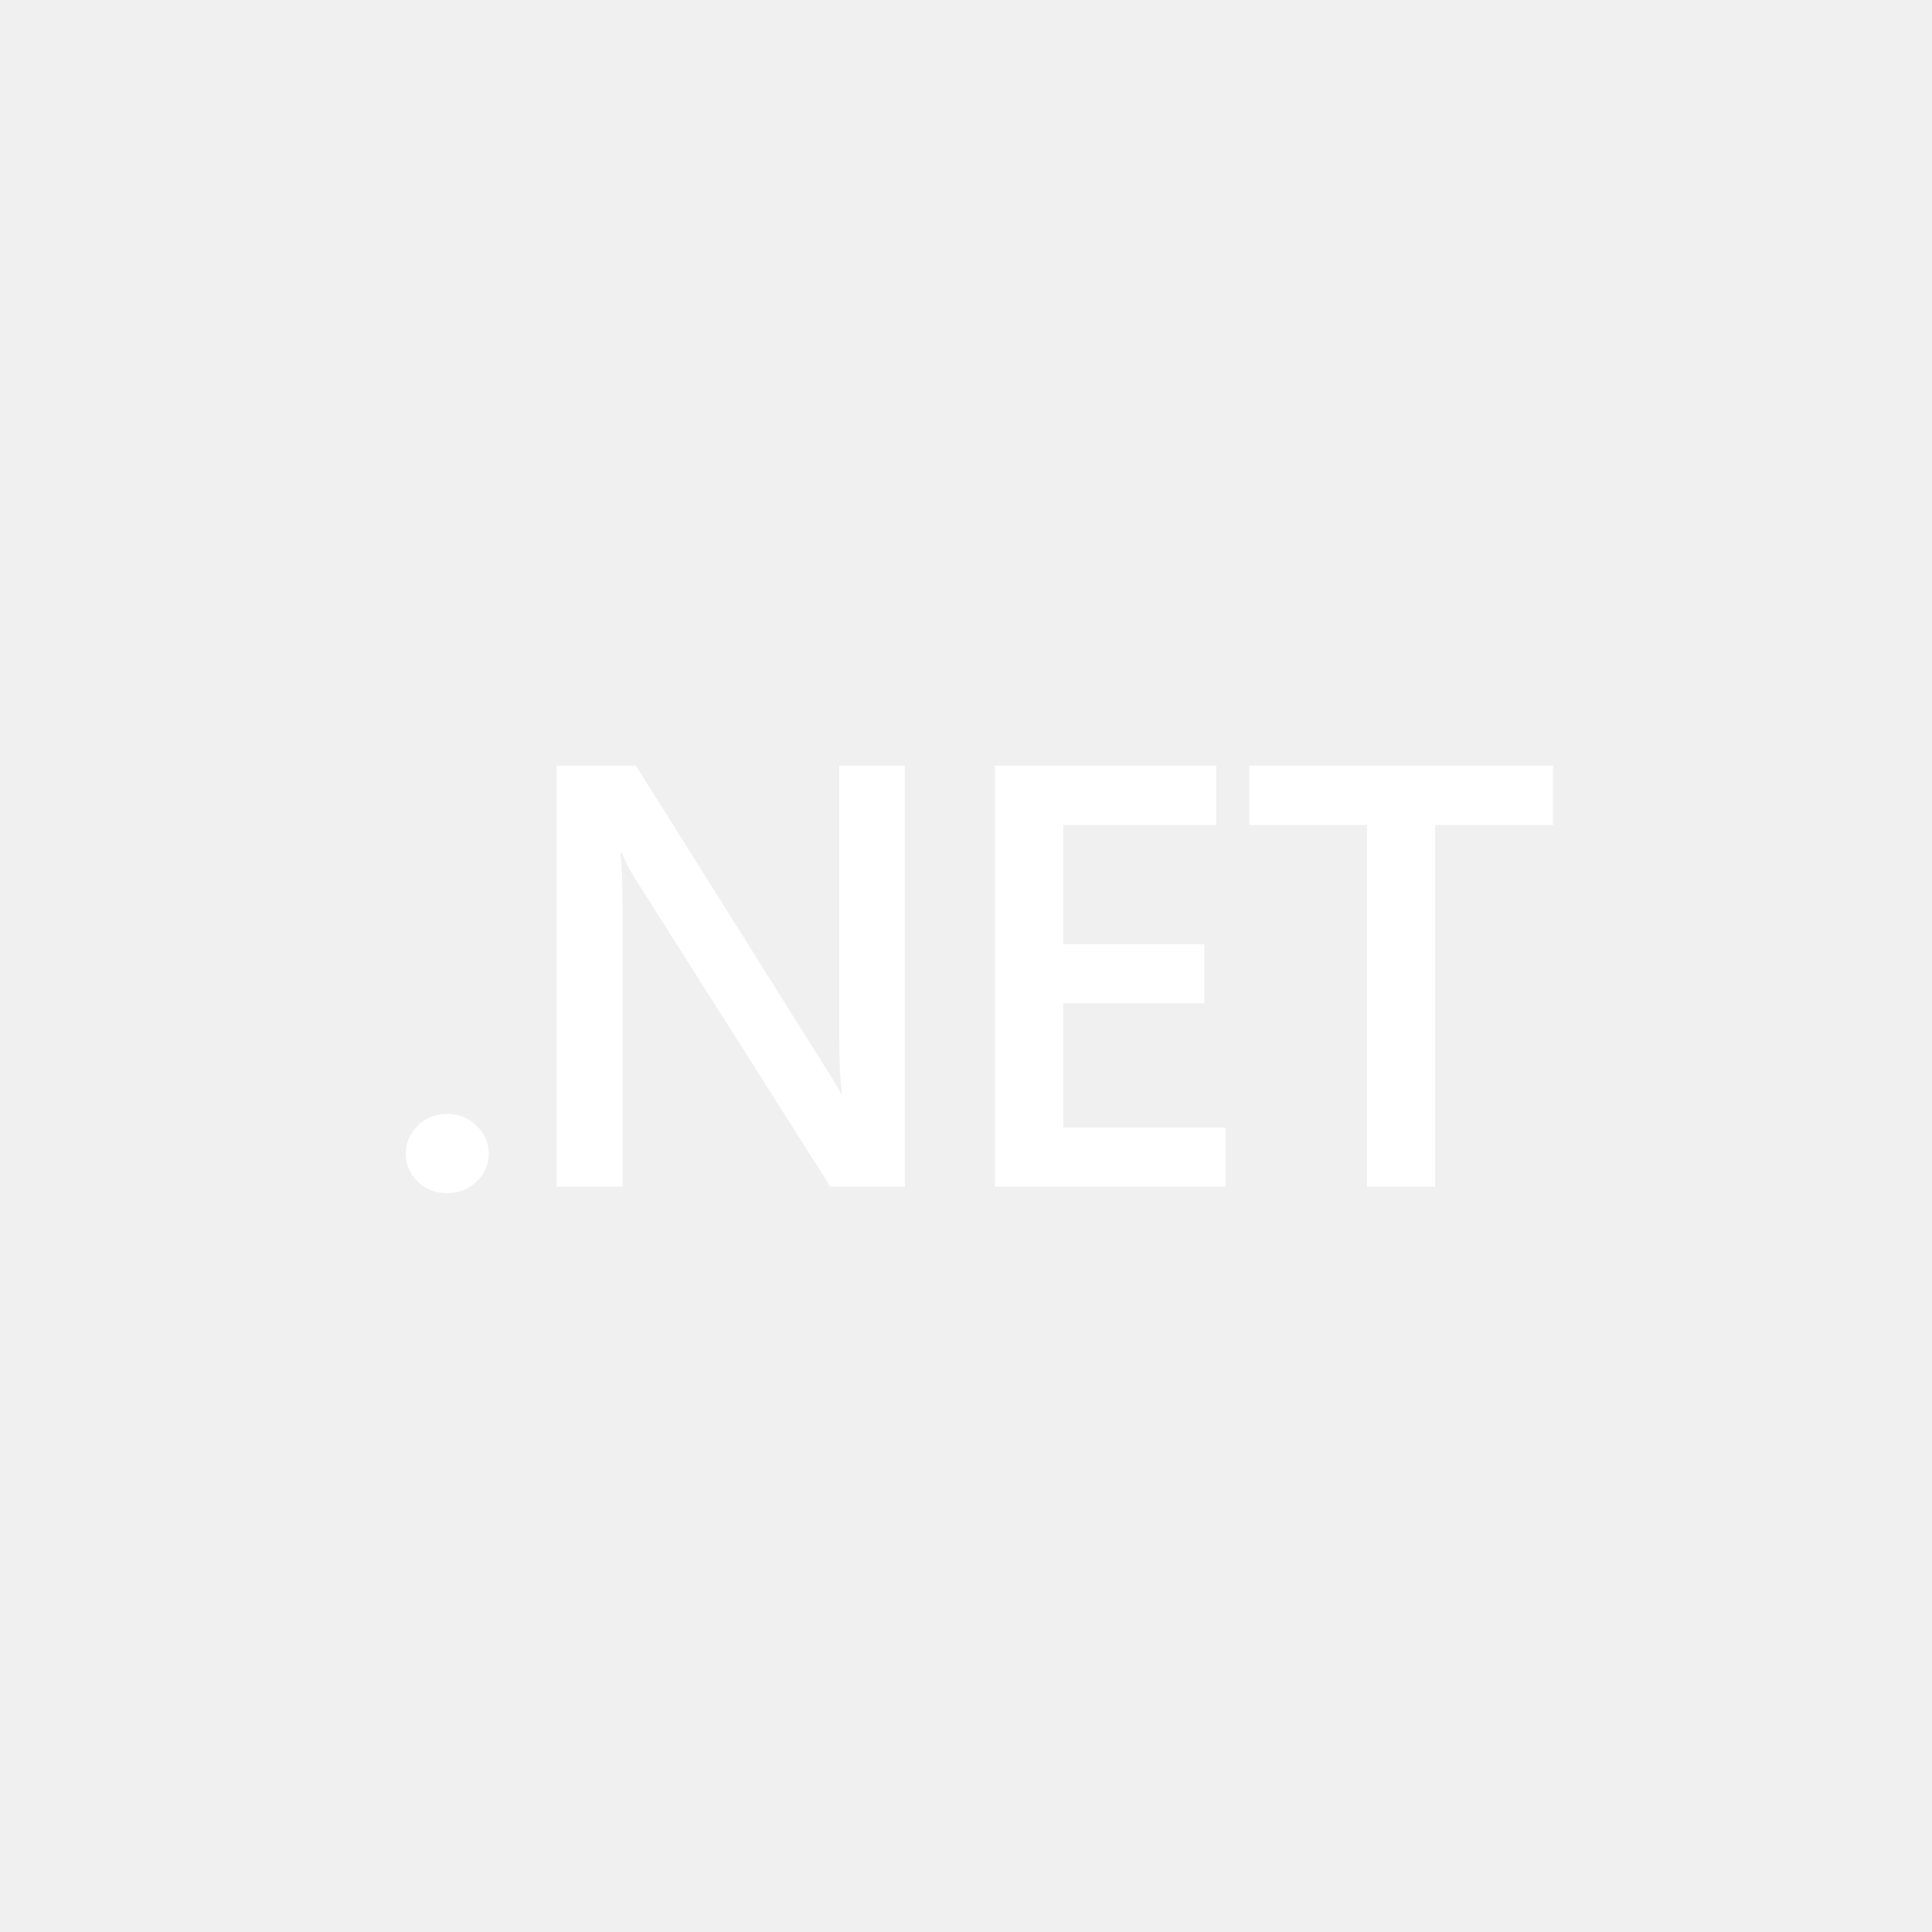
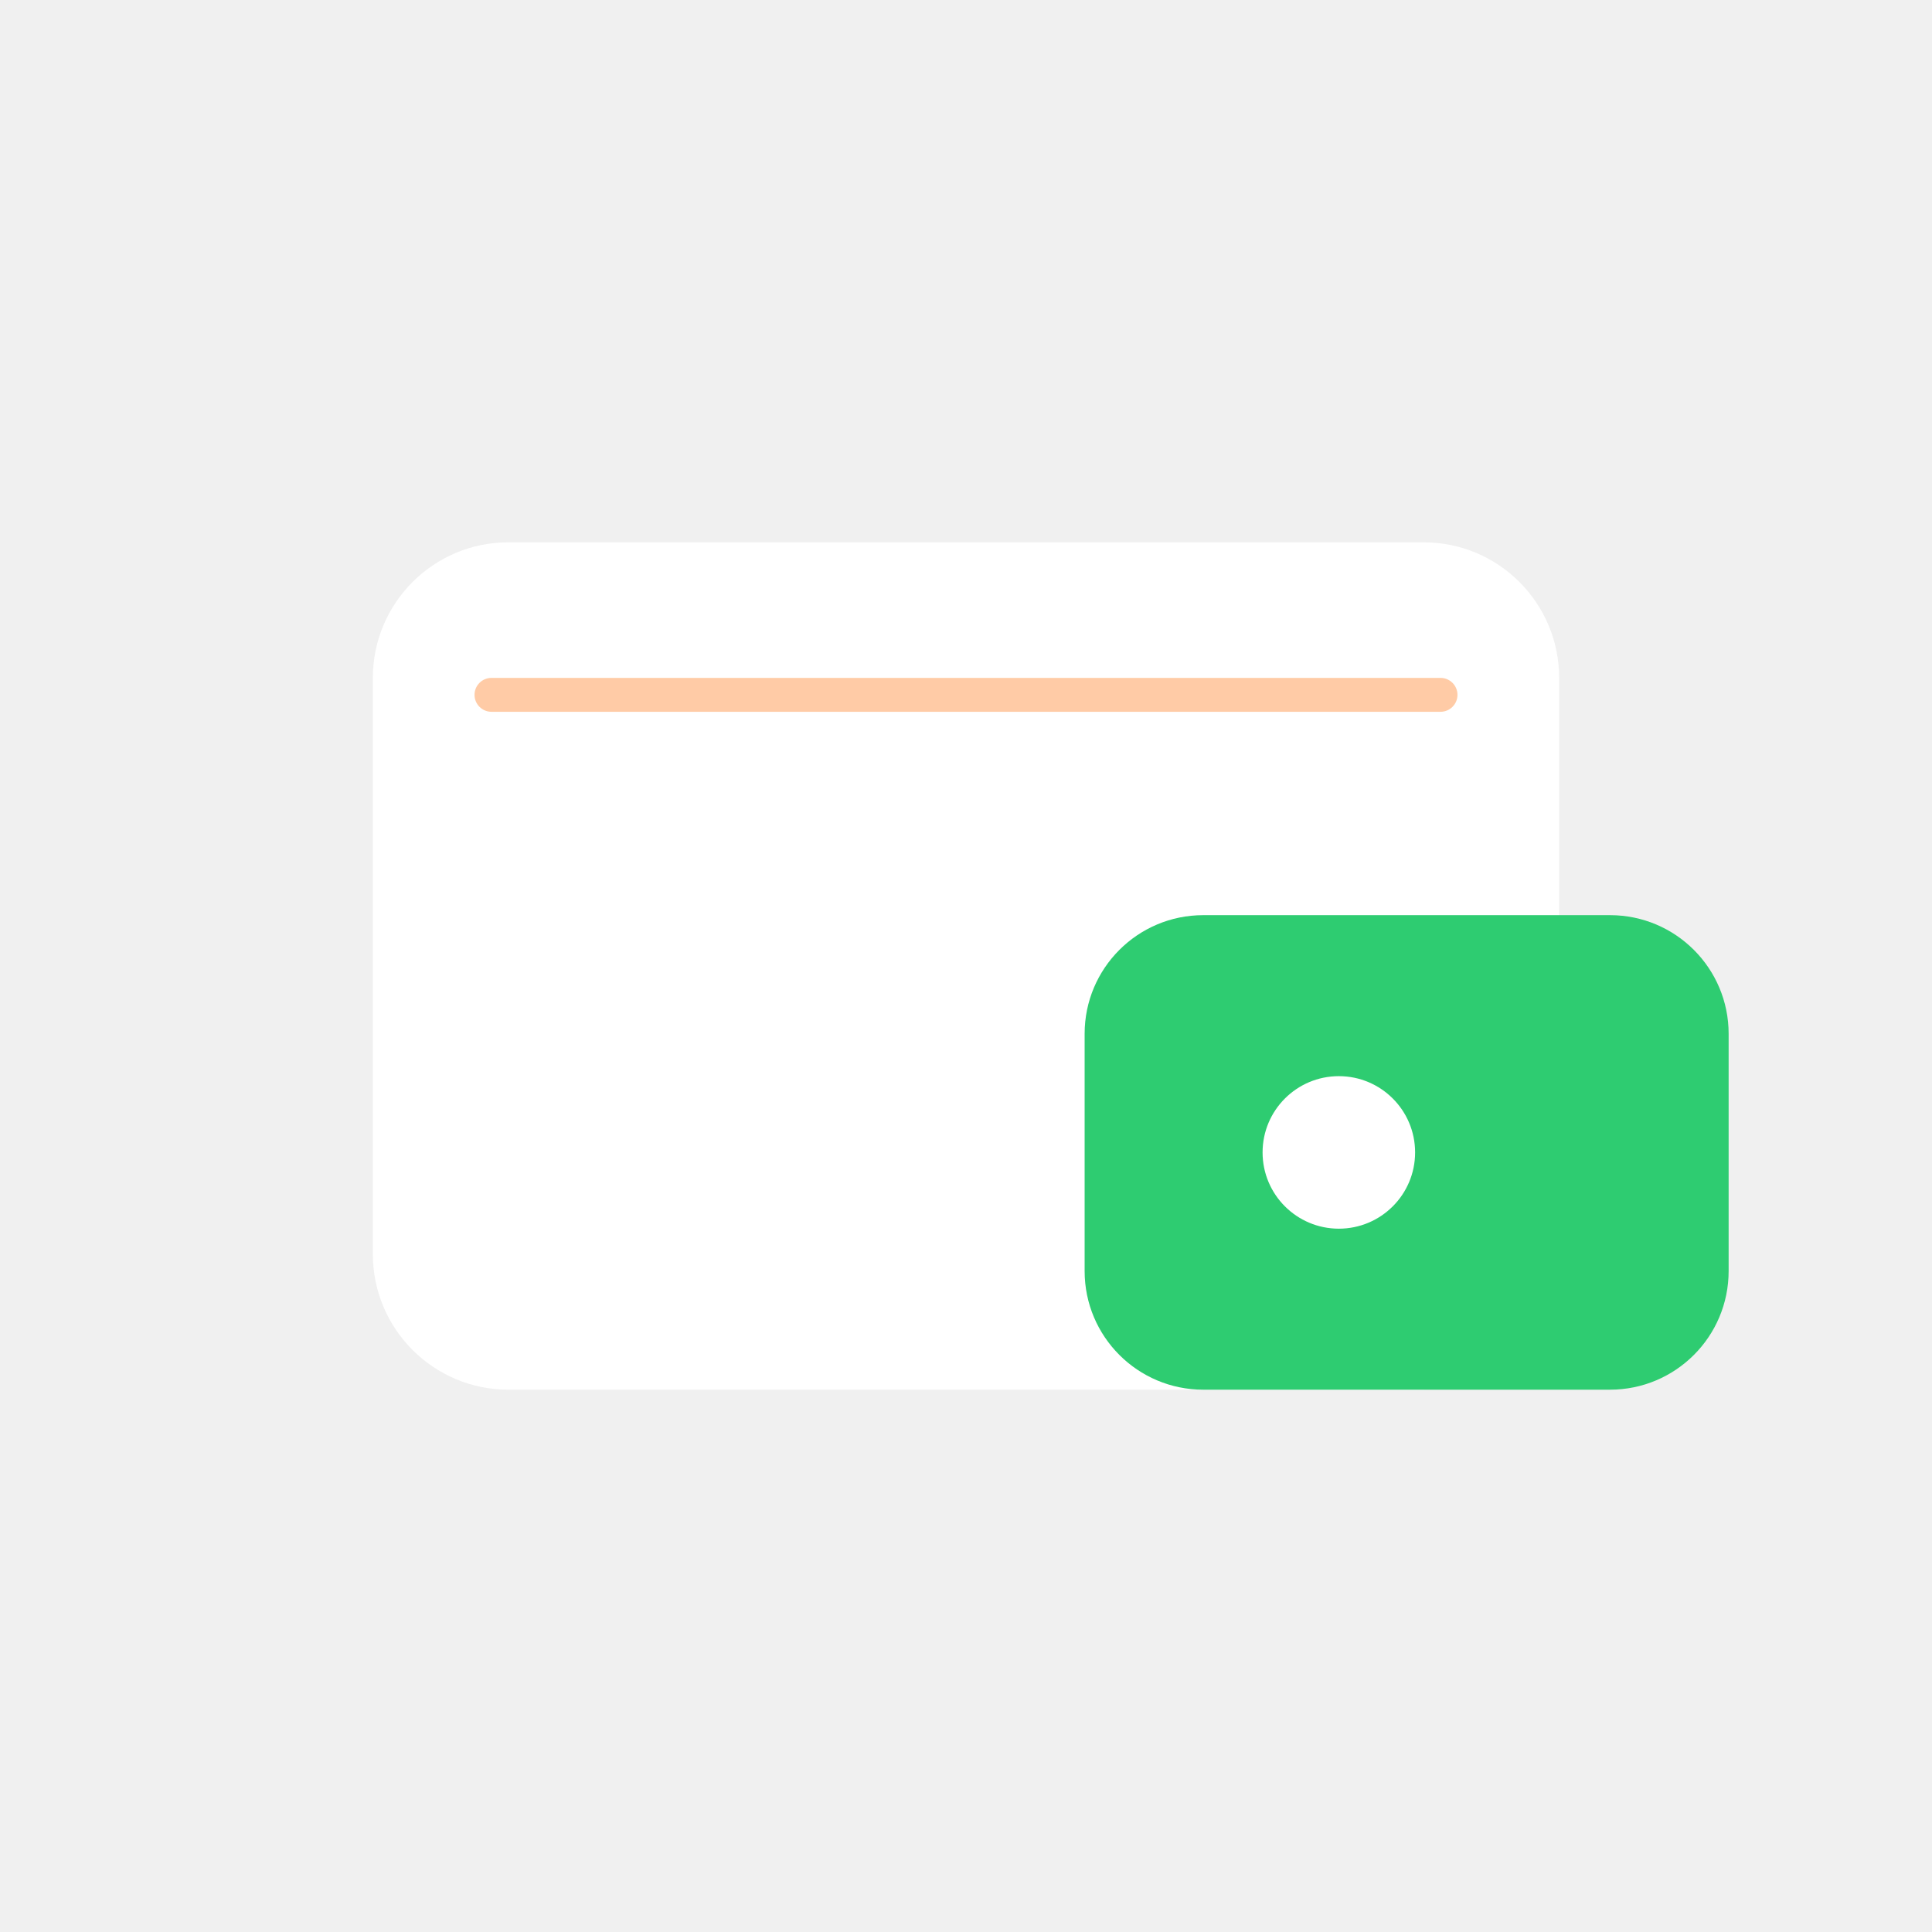
- <svg xmlns="http://www.w3.org/2000/svg" width="456" height="456" viewBox="0 0 456 456" version="1.1" xml:space="preserve" style="fill-rule:evenodd;clip-rule:evenodd;stroke-linejoin:round;stroke-miterlimit:2;">
-   <path d="m 105.5,281.609 c -2.703,0 -5.001,-0.9 -6.893,-2.702 -1.892,-1.848 -2.838,-4.042 -2.838,-6.582 0,-2.587 0.946,-4.804 2.838,-6.652 1.892,-1.848 4.19,-2.772 6.893,-2.772 2.748,0 5.068,0.924 6.96,2.772 1.937,1.848 2.906,4.064 2.906,6.652 0,2.54 -0.968,4.734 -2.906,6.582 -1.892,1.802 -4.212,2.702 -6.96,2.702 z" style="fill:#ffffff;fill-rule:nonzero;stroke-width:0.838" />
-   <path d="M 213.561,280.084 H 195.99 L 149.7,207.054 c -1.171,-1.848 -2.14,-3.765 -2.906,-5.751 h -0.406 c 0.361,2.125 0.541,6.675 0.541,13.65 v 65.132 h -15.543 v -99.36 h 18.719 l 44.737,71.298 c 1.892,2.957 3.109,4.989 3.649,6.098 h 0.27 c -0.45,-2.632 -0.676,-7.09 -0.676,-13.373 v -64.023 h 15.476 z" style="fill:#ffffff;fill-rule:nonzero;stroke-width:0.838" />
-   <path d="m 289.251,280.084 h -54.401 v -99.36 h 52.238 v 13.997 h -36.154 v 28.131 h 33.316 v 13.927 h -33.316 v 29.378 h 38.316 z" style="fill:#ffffff;fill-rule:nonzero;stroke-width:0.838" />
-   <path d="M 366.565,194.721 H 338.722 v 85.363 h -16.084 v -85.363 h -27.775 v -13.997 h 71.701 z" style="fill:#ffffff;fill-rule:nonzero;stroke-width:0.838" />
+ <svg xmlns="http://www.w3.org/2000/svg" width="456" height="456" viewBox="0 0 456 456" version="1.1">
+   <rect x="88" y="128" width="280" height="200" rx="32" fill="#FFFFFF" />
+   <rect x="112" y="160" width="232" height="8" rx="4" fill="#FF6B00" opacity="0.35" />
+   <rect x="256" y="216" width="152" height="112" rx="28" fill="#2ECC71" />
+   <circle cx="316" cy="272" r="18" fill="#FFFFFF" />
</svg>
